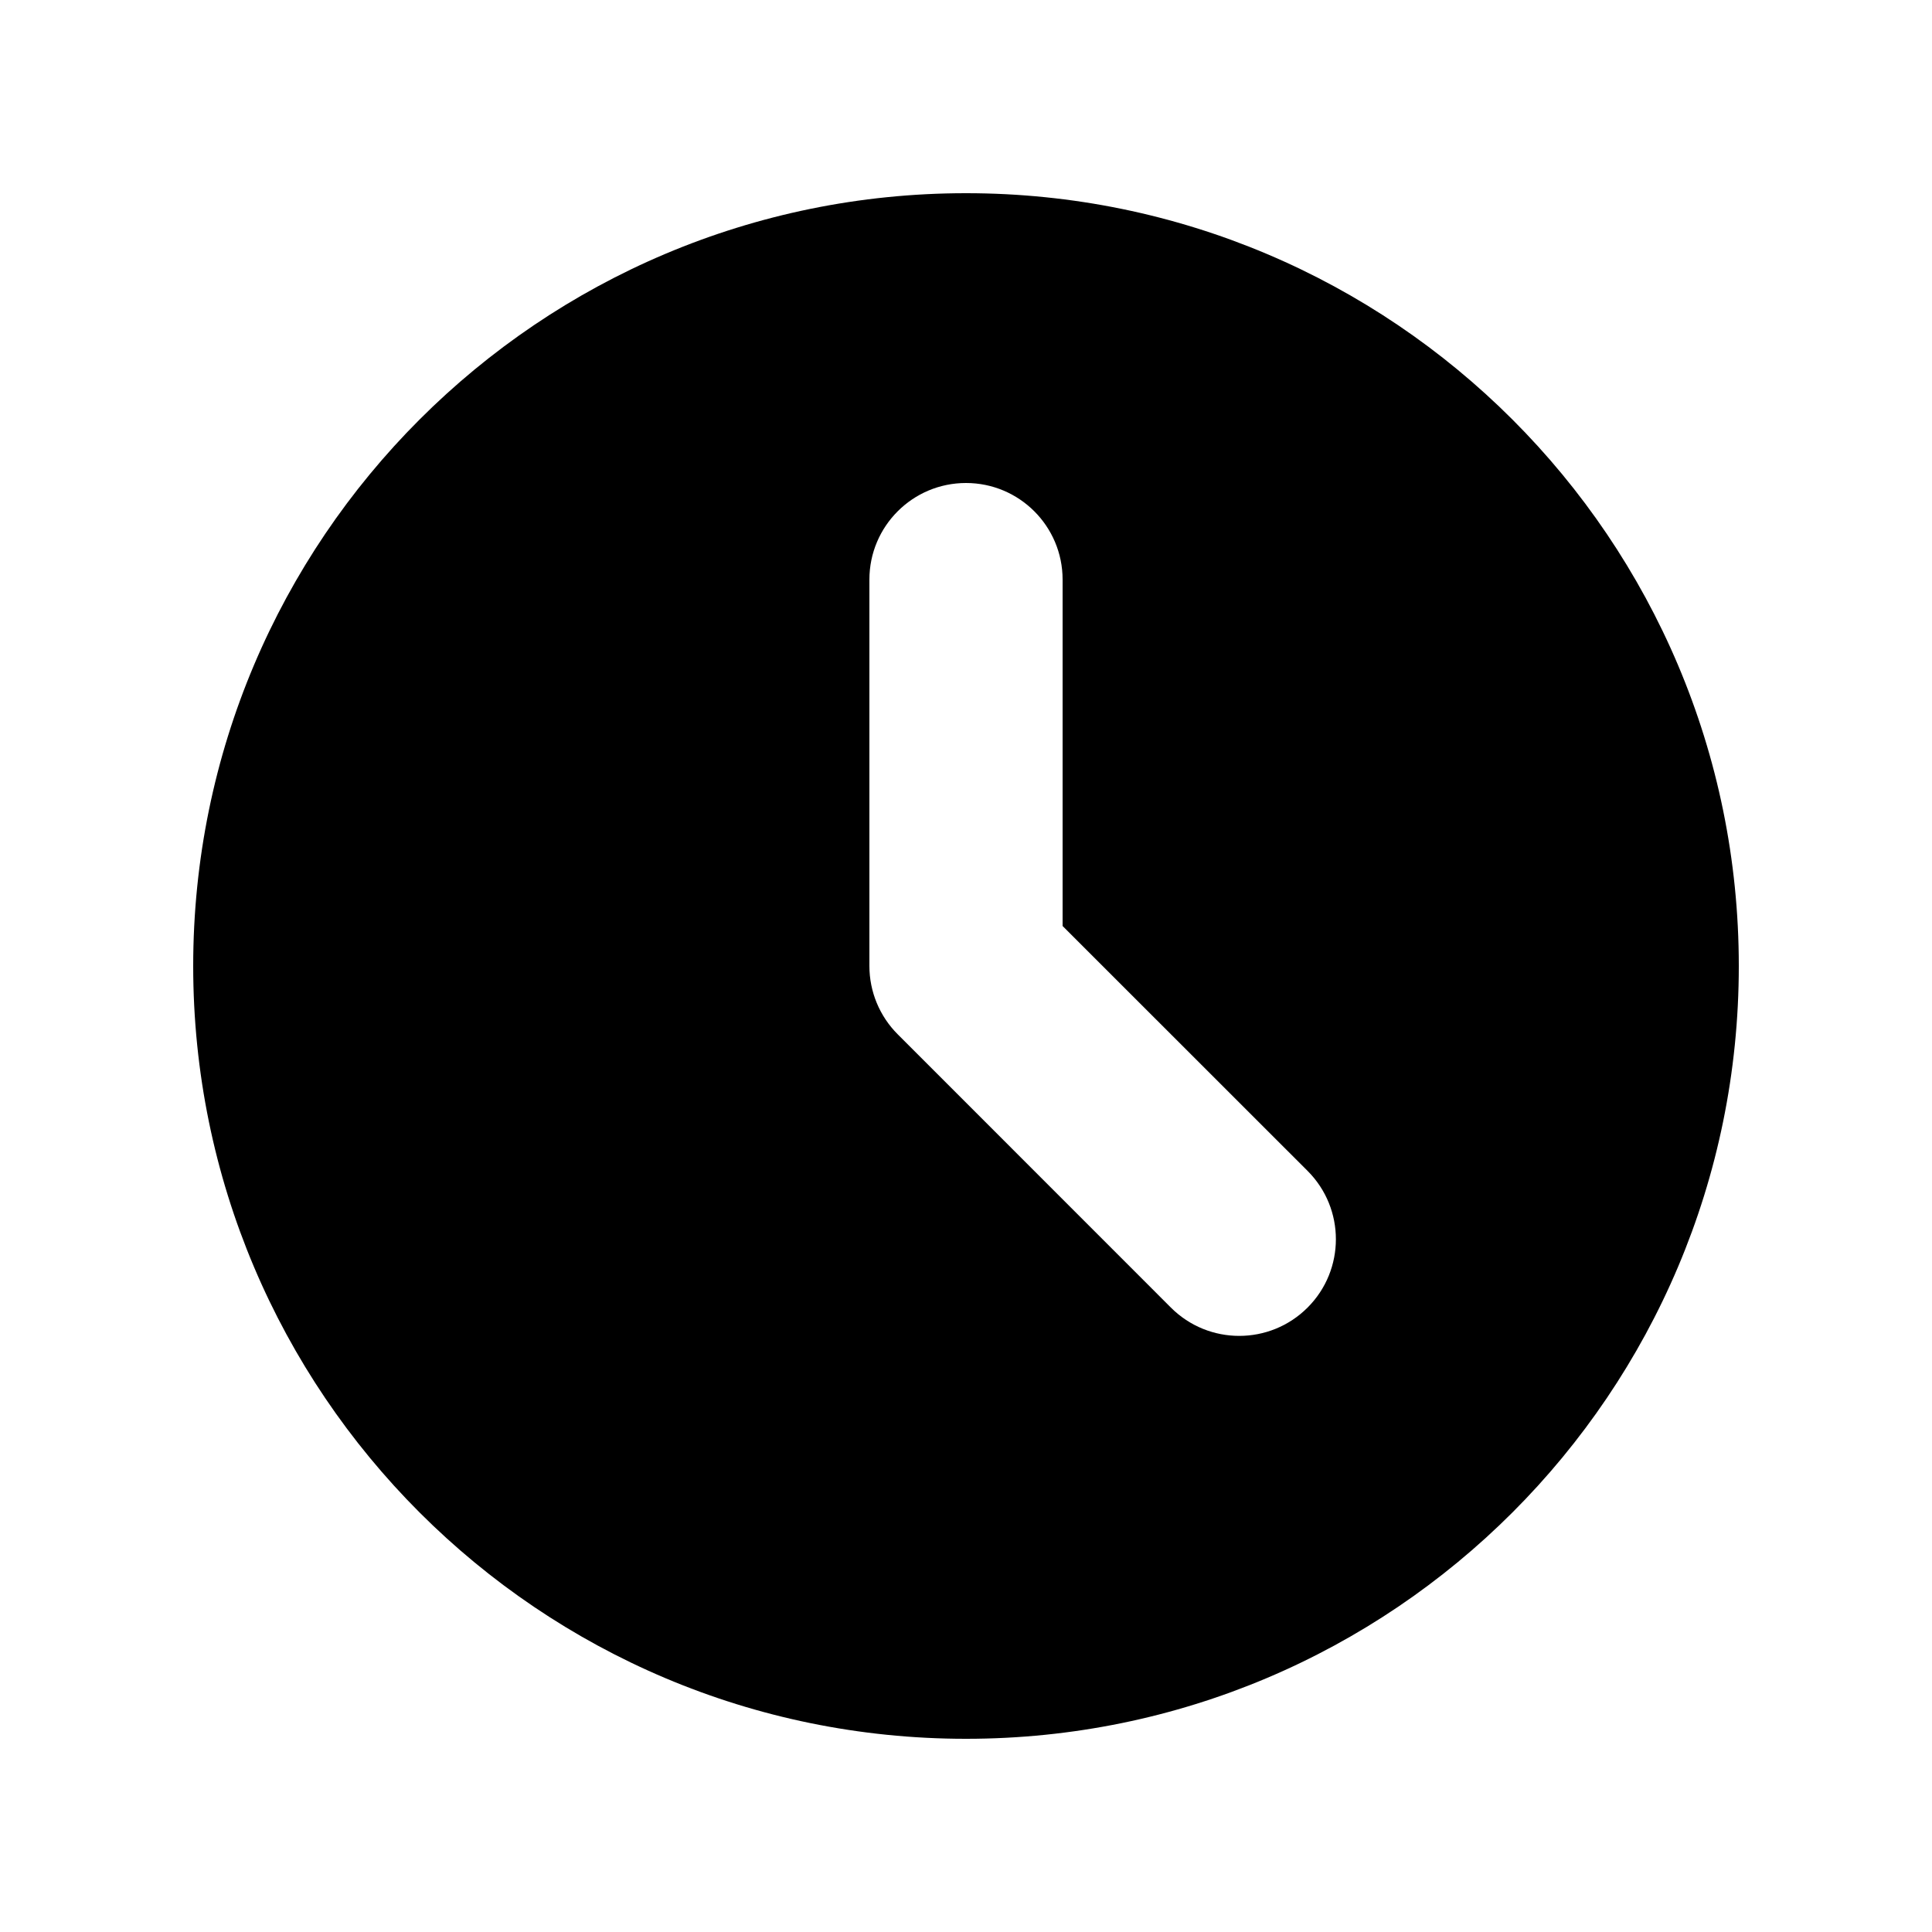
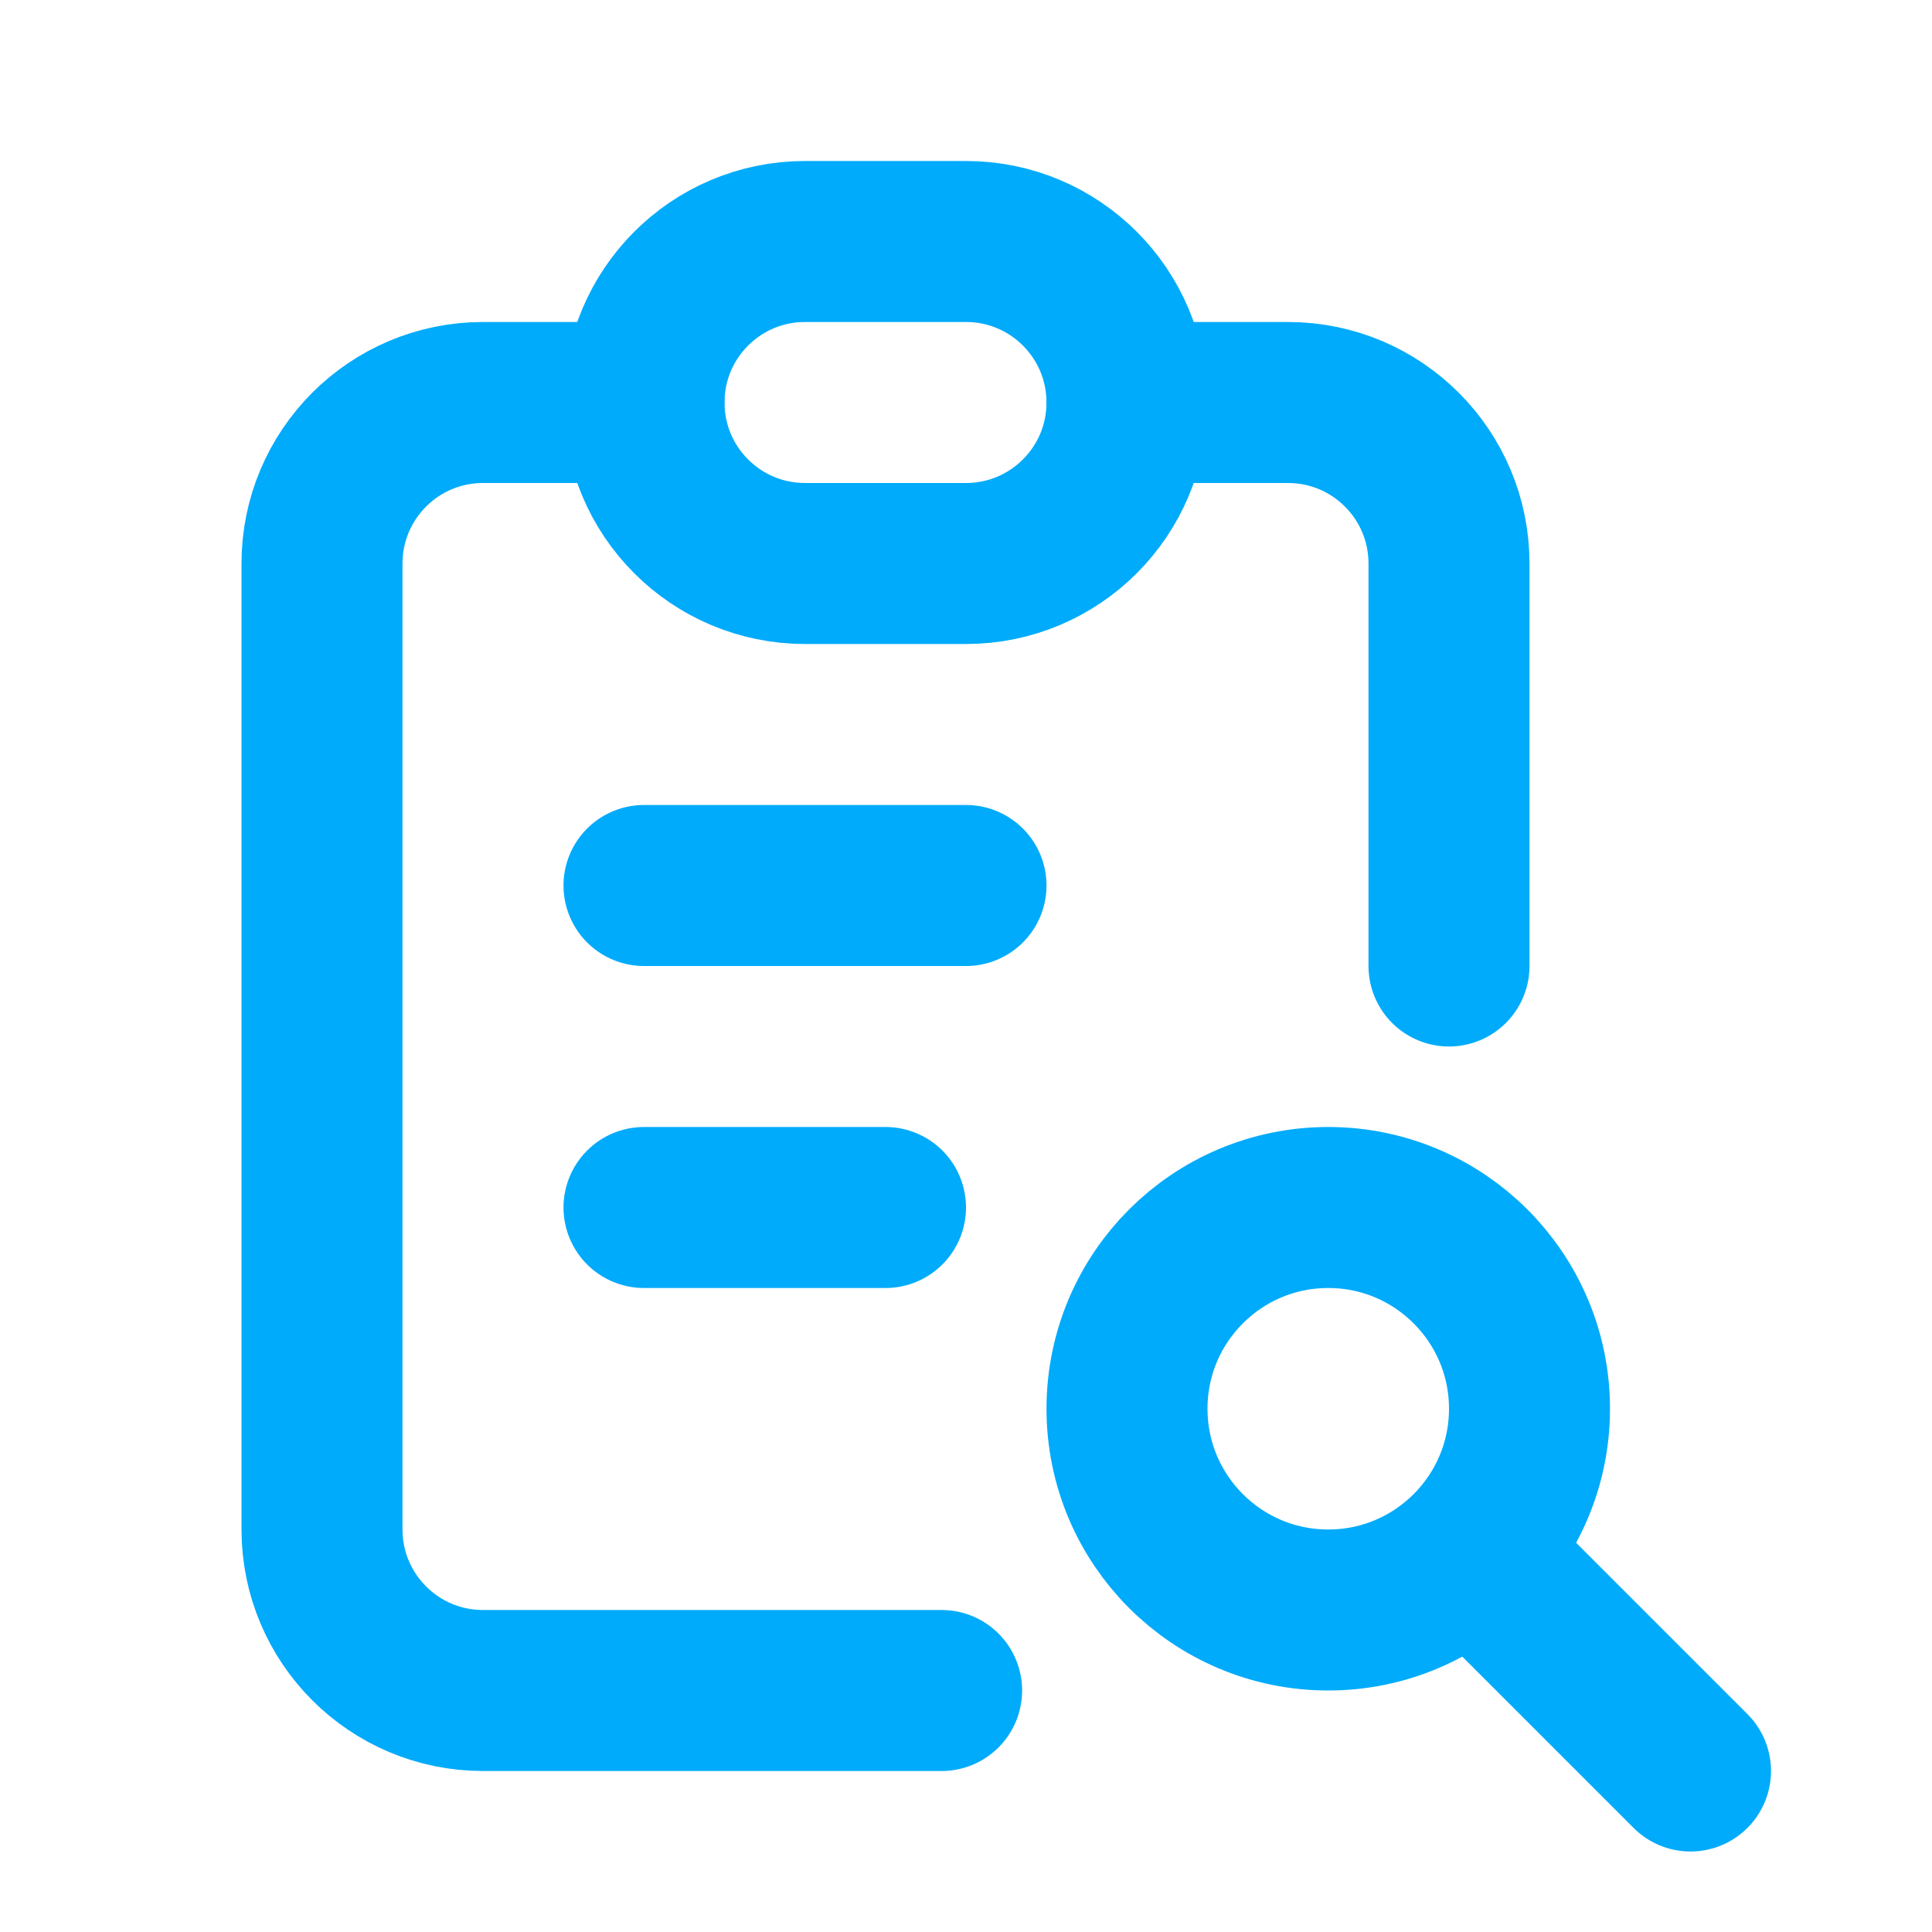
- <svg xmlns="http://www.w3.org/2000/svg" class="h-5 w-5" viewBox="0 0 20 20" fill="currentColor">
-   <path fill-rule="evenodd" d="M10 18a8 8 0 100-16 8 8 0 000 16zm1-12a1 1 0 10-2 0v4a1 1 0 00.293.707l2.828 2.829a1 1 0 101.415-1.415L11 9.586V6z" clip-rule="evenodd" />
+ <svg xmlns="http://www.w3.org/2000/svg" class="icon icon-tabler icon-tabler-report-search" width="80" height="80" viewBox="0 0 24 24" stroke-width="2" stroke="#00abfb" fill="none" stroke-linecap="round" stroke-linejoin="round">
+   <path stroke="none" d="M0 0h24v24H0z" fill="none" />
+   <path d="M8 5h-2a2 2 0 0 0 -2 2v12a2 2 0 0 0 2 2h5.697" />
+   <path d="M18 12v-5a2 2 0 0 0 -2 -2h-2" />
+   <rect x="8" y="3" width="6" height="4" rx="2" />
+   <path d="M8 11h4" />
+   <path d="M8 15h3" />
+   <circle cx="16.5" cy="17.5" r="2.5" />
+   <path d="M18.5 19.5l2.5 2.5" />
</svg>
